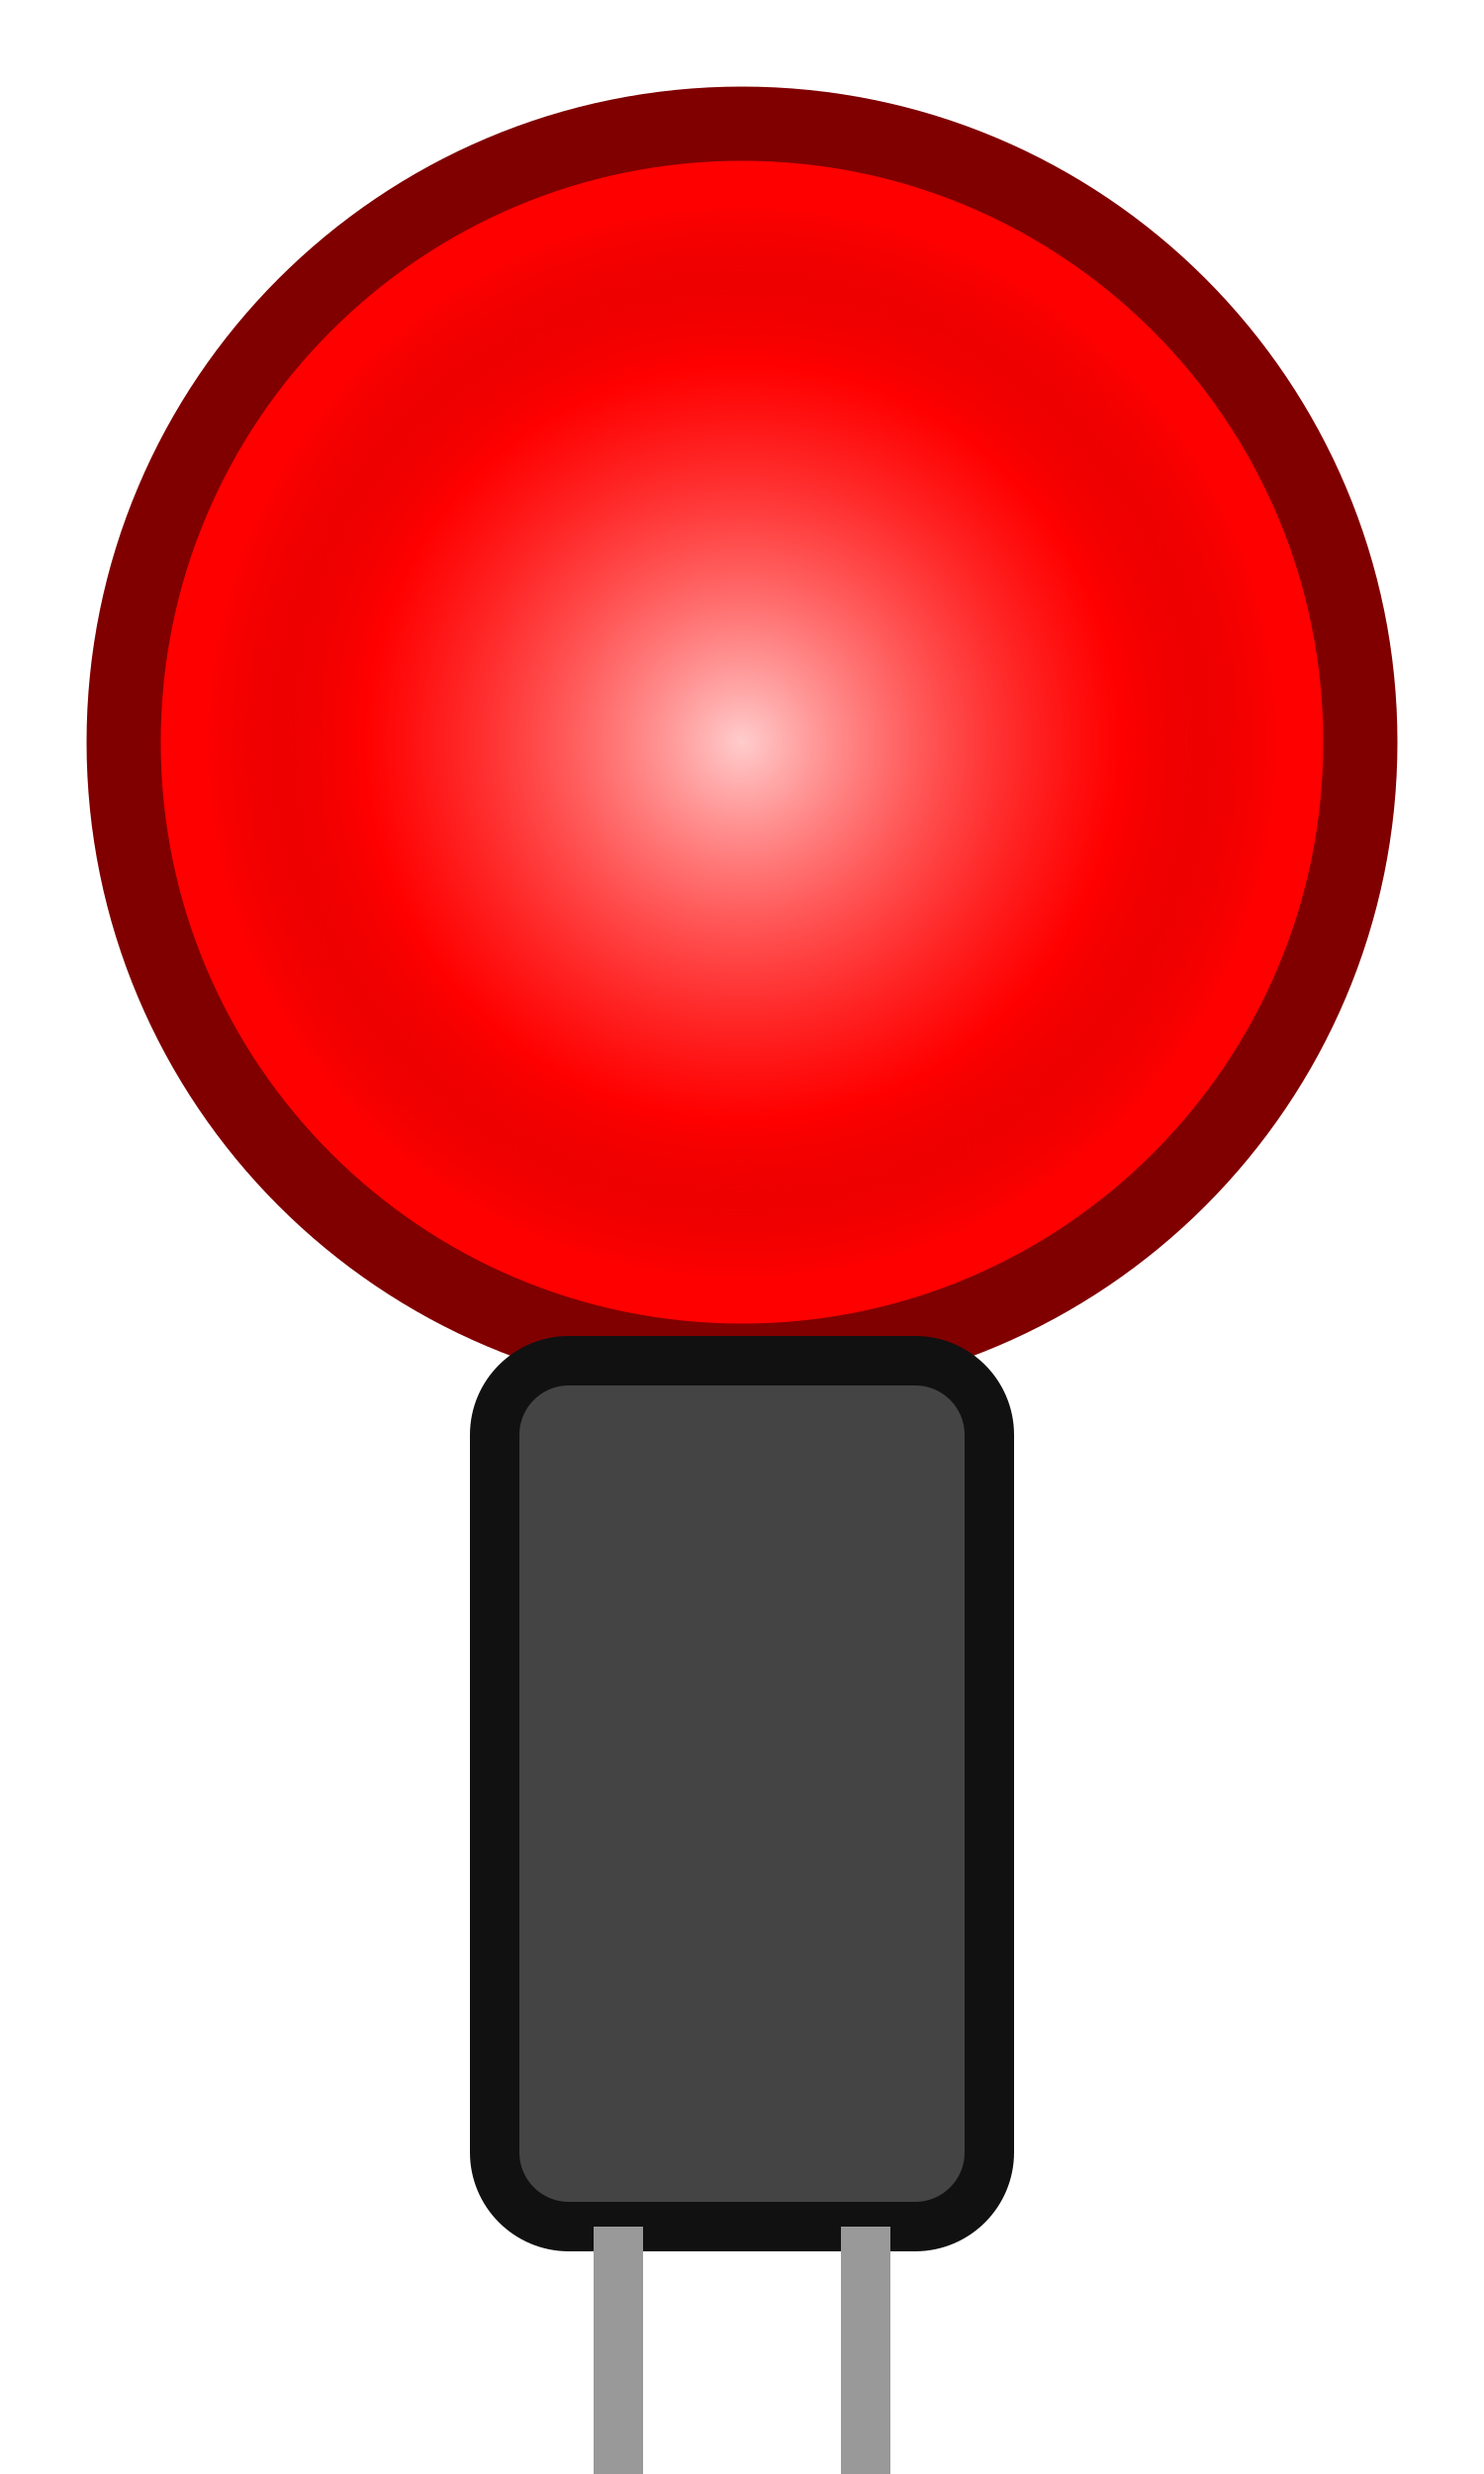
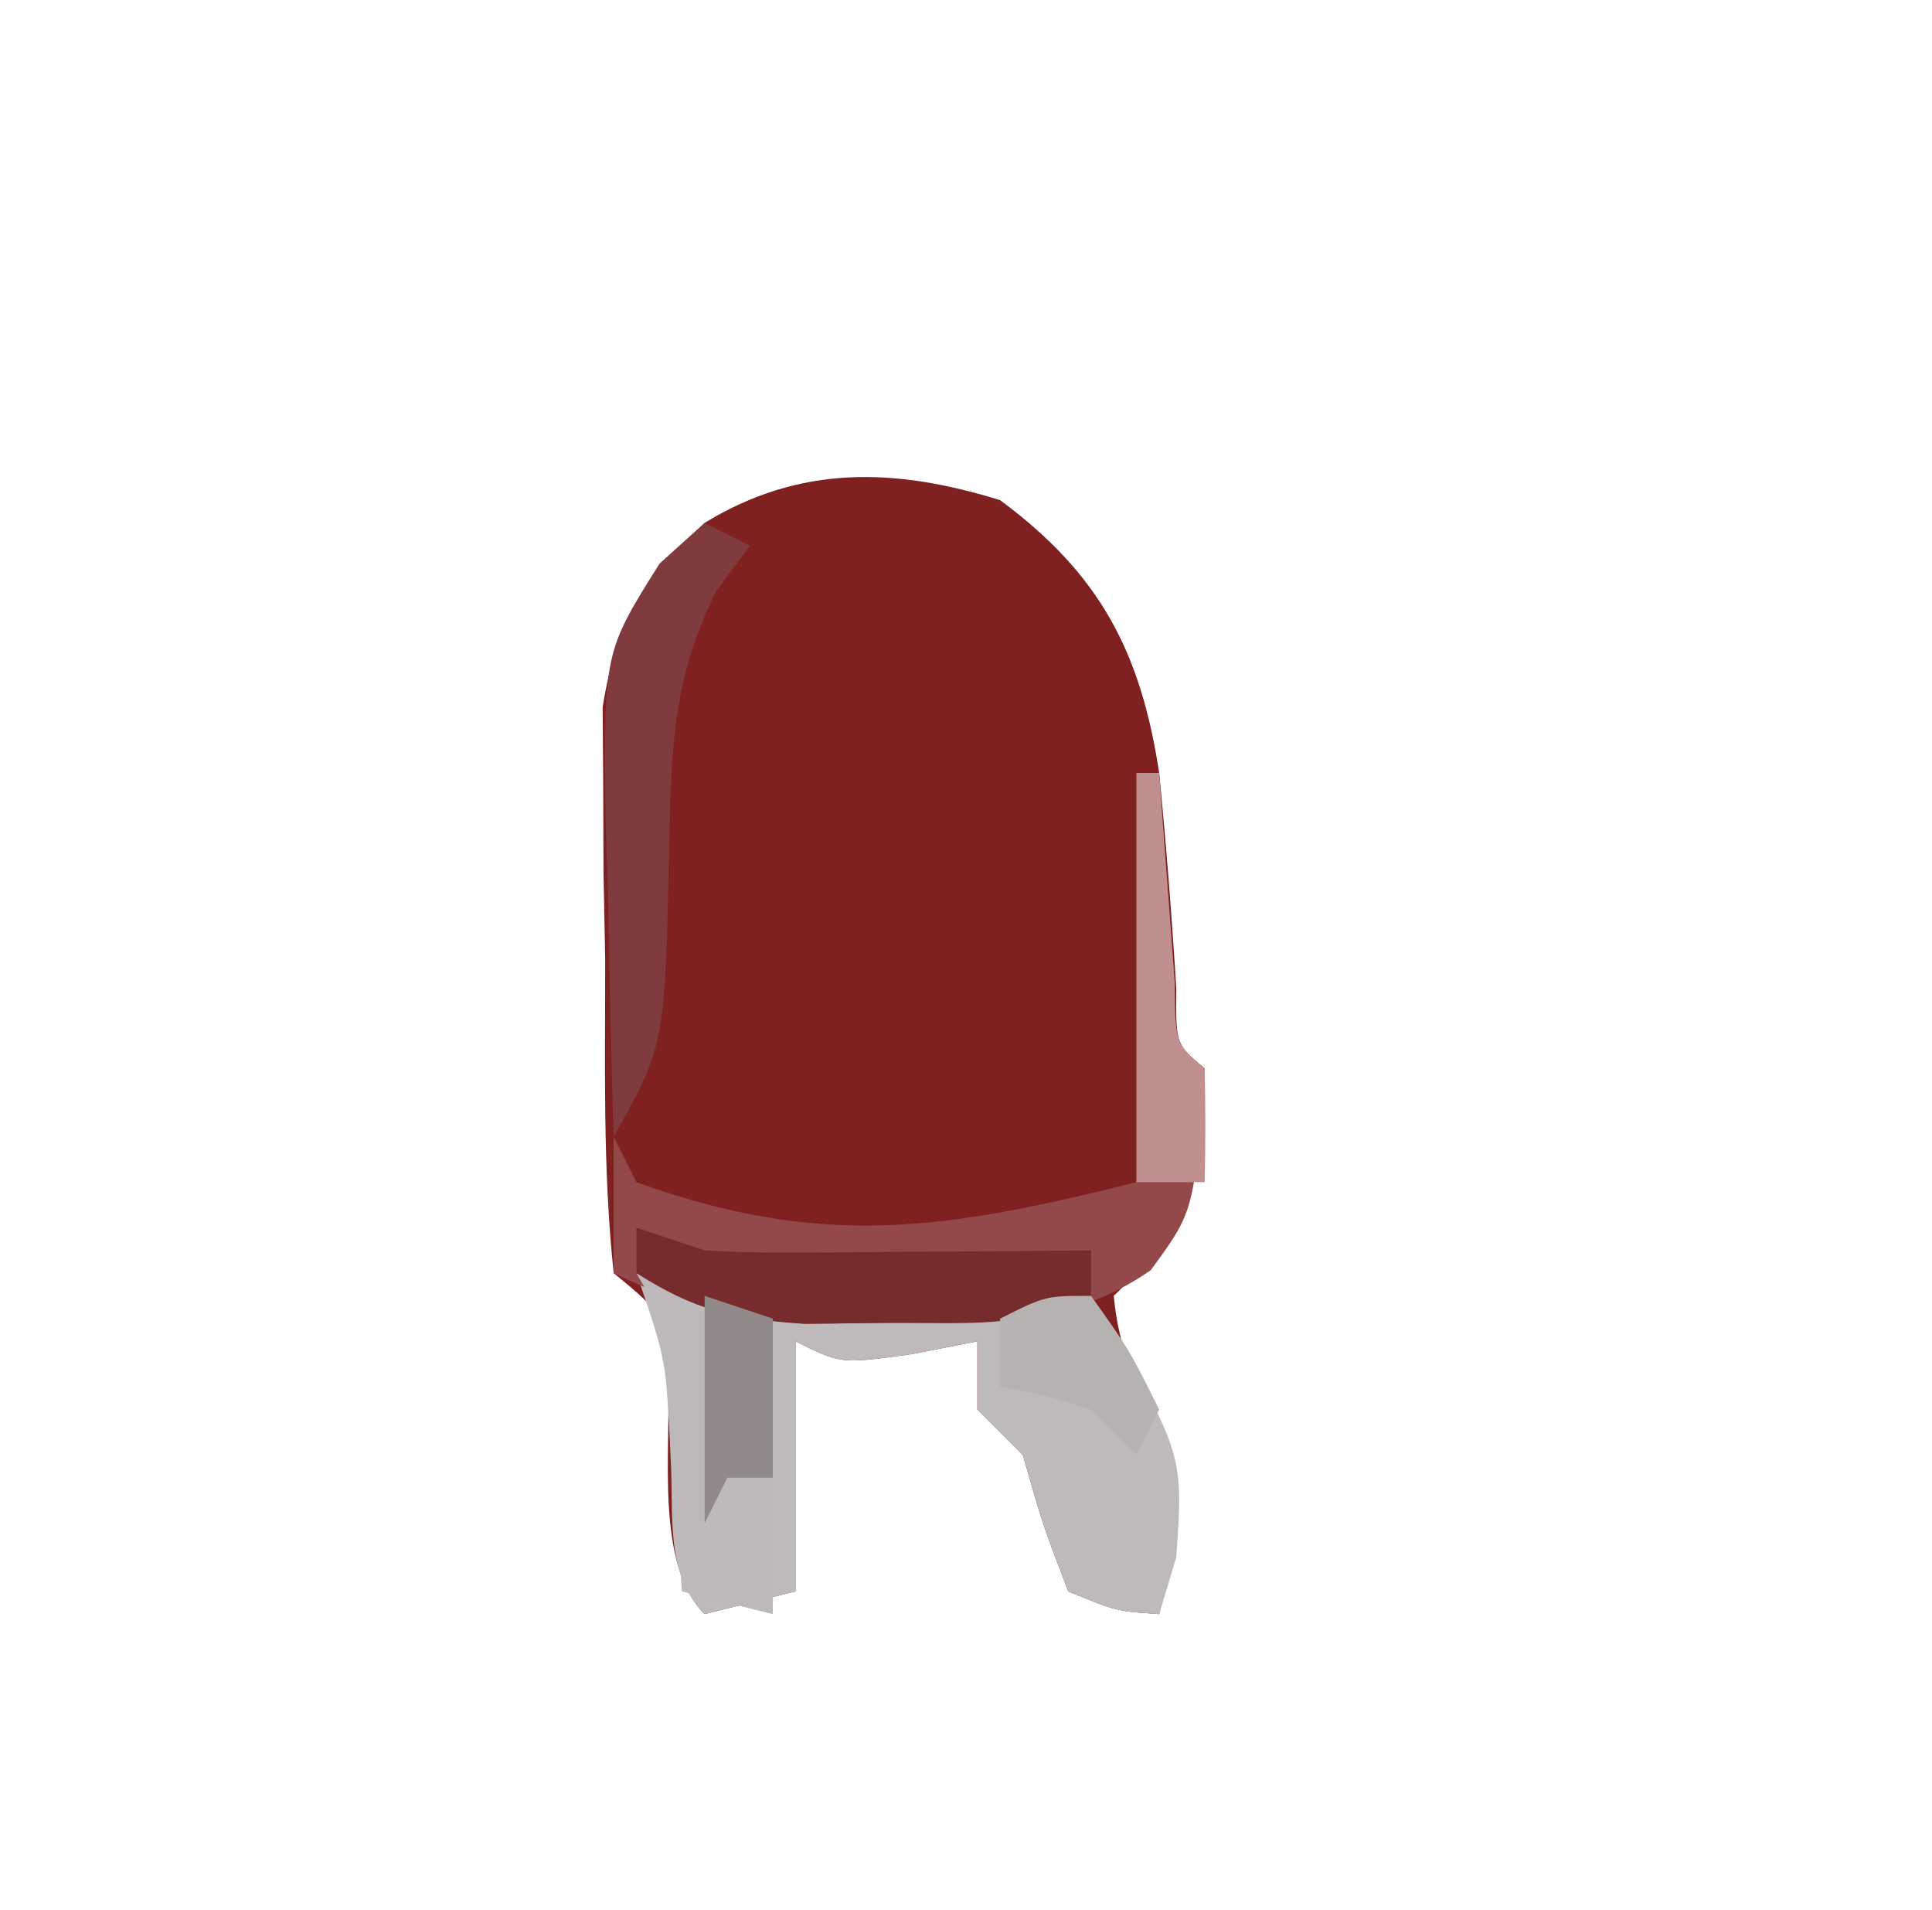
- <svg xmlns="http://www.w3.org/2000/svg" width="60" height="100" viewBox="0 0 60 100">
-   <circle cx="30" cy="30" r="25" fill="#FF0000" stroke="#800000" stroke-width="3" />
-   <radialGradient id="ledGlow" cx="0.5" cy="0.5" r="0.5">
-     <stop offset="0%" stop-color="#FFFFFF" stop-opacity="0.8" />
-     <stop offset="70%" stop-color="#FF0000" stop-opacity="0.5" />
-     <stop offset="100%" stop-color="#800000" stop-opacity="0" />
-   </radialGradient>
-   <circle cx="30" cy="30" r="22" fill="url(#ledGlow)" />
-   <rect x="20" y="55" width="20" height="35" rx="3" fill="#444" stroke="#111" stroke-width="2" />
-   <line x1="25" y1="90" x2="25" y2="100" stroke="#999" stroke-width="2" />
-   <line x1="35" y1="90" x2="35" y2="100" stroke="#999" stroke-width="2" />
+ <svg xmlns="http://www.w3.org/2000/svg" version="1.1" width="85" height="84">
+   <path d="M0 0 C4.405 3.256 6.189 6.686 7 12 C7.31 15.173 7.56 18.341 7.754 21.523 C7.73 23.941 7.73 23.941 9 25 C8.659 29.602 8.301 31.849 5 35 C5.228 37.361 5.908 38.846 7.125 40.875 C8.34 43.826 7.693 45.949 7 49 C5.125 48.875 5.125 48.875 3 48 C1.875 45.062 1.875 45.062 1 42 C0.34 41.34 -0.32 40.68 -1 40 C-1 39.01 -1 38.02 -1 37 C-1.949 37.186 -2.897 37.371 -3.875 37.562 C-7 38 -7 38 -9 37 C-9 40.63 -9 44.26 -9 48 C-10.98 48.495 -10.98 48.495 -13 49 C-15.213 46.787 -14.453 41.781 -14.621 38.785 C-14.732 35.864 -14.732 35.864 -17 34 C-17.49 29.414 -17.37 24.796 -17.375 20.188 C-17.399 18.903 -17.424 17.618 -17.449 16.295 C-17.453 15.057 -17.457 13.819 -17.461 12.543 C-17.469 11.409 -17.477 10.275 -17.486 9.106 C-16.896 5.337 -15.63 3.711 -13 1 C-8.792 -1.572 -4.609 -1.428 0 0 Z " fill="#7F2021" transform="translate(44,22)" />
+   <path d="M0 0 C0.58 0.163 1.16 0.326 1.757 0.494 C5.227 1.277 8.713 1.103 12.25 1.062 C13.368 1.056 13.368 1.056 14.508 1.049 C16.339 1.037 18.169 1.019 20 1 C24.079 7.897 24.079 7.897 23.75 12.5 C23.503 13.325 23.255 14.15 23 15 C21.125 14.875 21.125 14.875 19 14 C17.875 11.062 17.875 11.062 17 8 C16.34 7.34 15.68 6.68 15 6 C15 5.01 15 4.02 15 3 C13.577 3.278 13.577 3.278 12.125 3.562 C9 4 9 4 7 3 C7 6.63 7 10.26 7 14 C5.68 14.33 4.36 14.66 3 15 C1.21 13.21 1.662 10.488 1.5 8.062 C1.323 3.878 1.323 3.878 0 0 Z " fill="#BEBABC" transform="translate(28,56)" />
+   <path d="M0 0 C0.33 0 0.66 0 1 0 C1.061 0.855 1.121 1.709 1.184 2.59 C1.309 4.247 1.309 4.247 1.438 5.938 C1.519 7.04 1.6 8.142 1.684 9.277 C1.704 11.911 1.704 11.911 3 13 C2.536 19.27 2.536 19.27 0.625 21.875 C-3.012 24.393 -6.599 24.165 -10.875 24.188 C-12.089 24.202 -13.304 24.216 -14.555 24.23 C-17.843 24.01 -20.054 23.417 -23 22 C-23 20.02 -23 18.04 -23 16 C-22.67 16.66 -22.34 17.32 -22 18 C-13.821 20.944 -8.448 20.112 0 18 C0 12.06 0 6.12 0 0 Z " fill="#934949" transform="translate(50,34)" />
+   <path d="M0 0 C1.98 0.66 3.96 1.32 6 2 C6 6.29 6 10.58 6 15 C4.68 14.67 3.36 14.34 2 14 C1.939 13.157 1.879 12.314 1.816 11.445 C1.733 10.35 1.649 9.254 1.562 8.125 C1.481 7.034 1.4 5.944 1.316 4.82 C1.17 2.053 1.17 2.053 0 0 Z " fill="#BDB8BA" transform="translate(28,56)" />
+   <path d="M0 0 C0.66 0.33 1.32 0.66 2 1 C1.517 1.648 1.033 2.297 0.535 2.965 C-1.462 6.913 -1.484 10.2 -1.562 14.562 C-1.757 22.988 -1.757 22.988 -4 27 C-4.117 23.438 -4.187 19.876 -4.25 16.312 C-4.284 15.305 -4.317 14.298 -4.352 13.26 C-4.451 5.718 -4.451 5.718 -1.984 1.793 C-1.33 1.201 -0.675 0.61 0 0 Z " fill="#7F3B3D" transform="translate(31,23)" />
+   <path d="M0 0 C0.99 0.33 1.98 0.66 3 1 C4.335 1.08 5.674 1.108 7.012 1.098 C7.769 1.094 8.526 1.091 9.307 1.088 C10.485 1.075 10.485 1.075 11.688 1.062 C12.485 1.058 13.282 1.053 14.104 1.049 C16.069 1.037 18.035 1.019 20 1 C20 1.66 20 2.32 20 3 C17.059 4.471 14.398 4.17 11.125 4.188 C9.273 4.209 9.273 4.209 7.383 4.23 C4.259 4.018 2.599 3.652 0 2 C0 1.34 0 0.68 0 0 Z " fill="#762B2C" transform="translate(28,54)" />
+   <path d="M0 0 C0.33 0 0.66 0 1 0 C1.061 0.855 1.121 1.709 1.184 2.59 C1.267 3.695 1.351 4.799 1.438 5.938 C1.519 7.04 1.6 8.142 1.684 9.277 C1.704 11.911 1.704 11.911 3 13 C3.041 14.666 3.043 16.334 3 18 C2.01 18 1.02 18 0 18 C0 12.06 0 6.12 0 0 Z " fill="#C09091" transform="translate(50,34)" />
+   <path d="M0 0 C0.99 0.33 1.98 0.66 3 1 C3 3.31 3 5.62 3 8 C2.34 8 1.68 8 1 8 C0.67 8.66 0.34 9.32 0 10 C0 6.7 0 3.4 0 0 Z " fill="#918889" transform="translate(31,57)" />
+   <path d="M0 0 C1.688 2.375 1.688 2.375 3 5 C2.67 5.66 2.34 6.32 2 7 C1.34 6.34 0.68 5.68 0 5 C-2.069 4.357 -2.069 4.357 -4 4 C-4 3.01 -4 2.02 -4 1 C-2 0 -2 0 0 0 Z " fill="#B6B2B1" transform="translate(48,57)" />
</svg>
